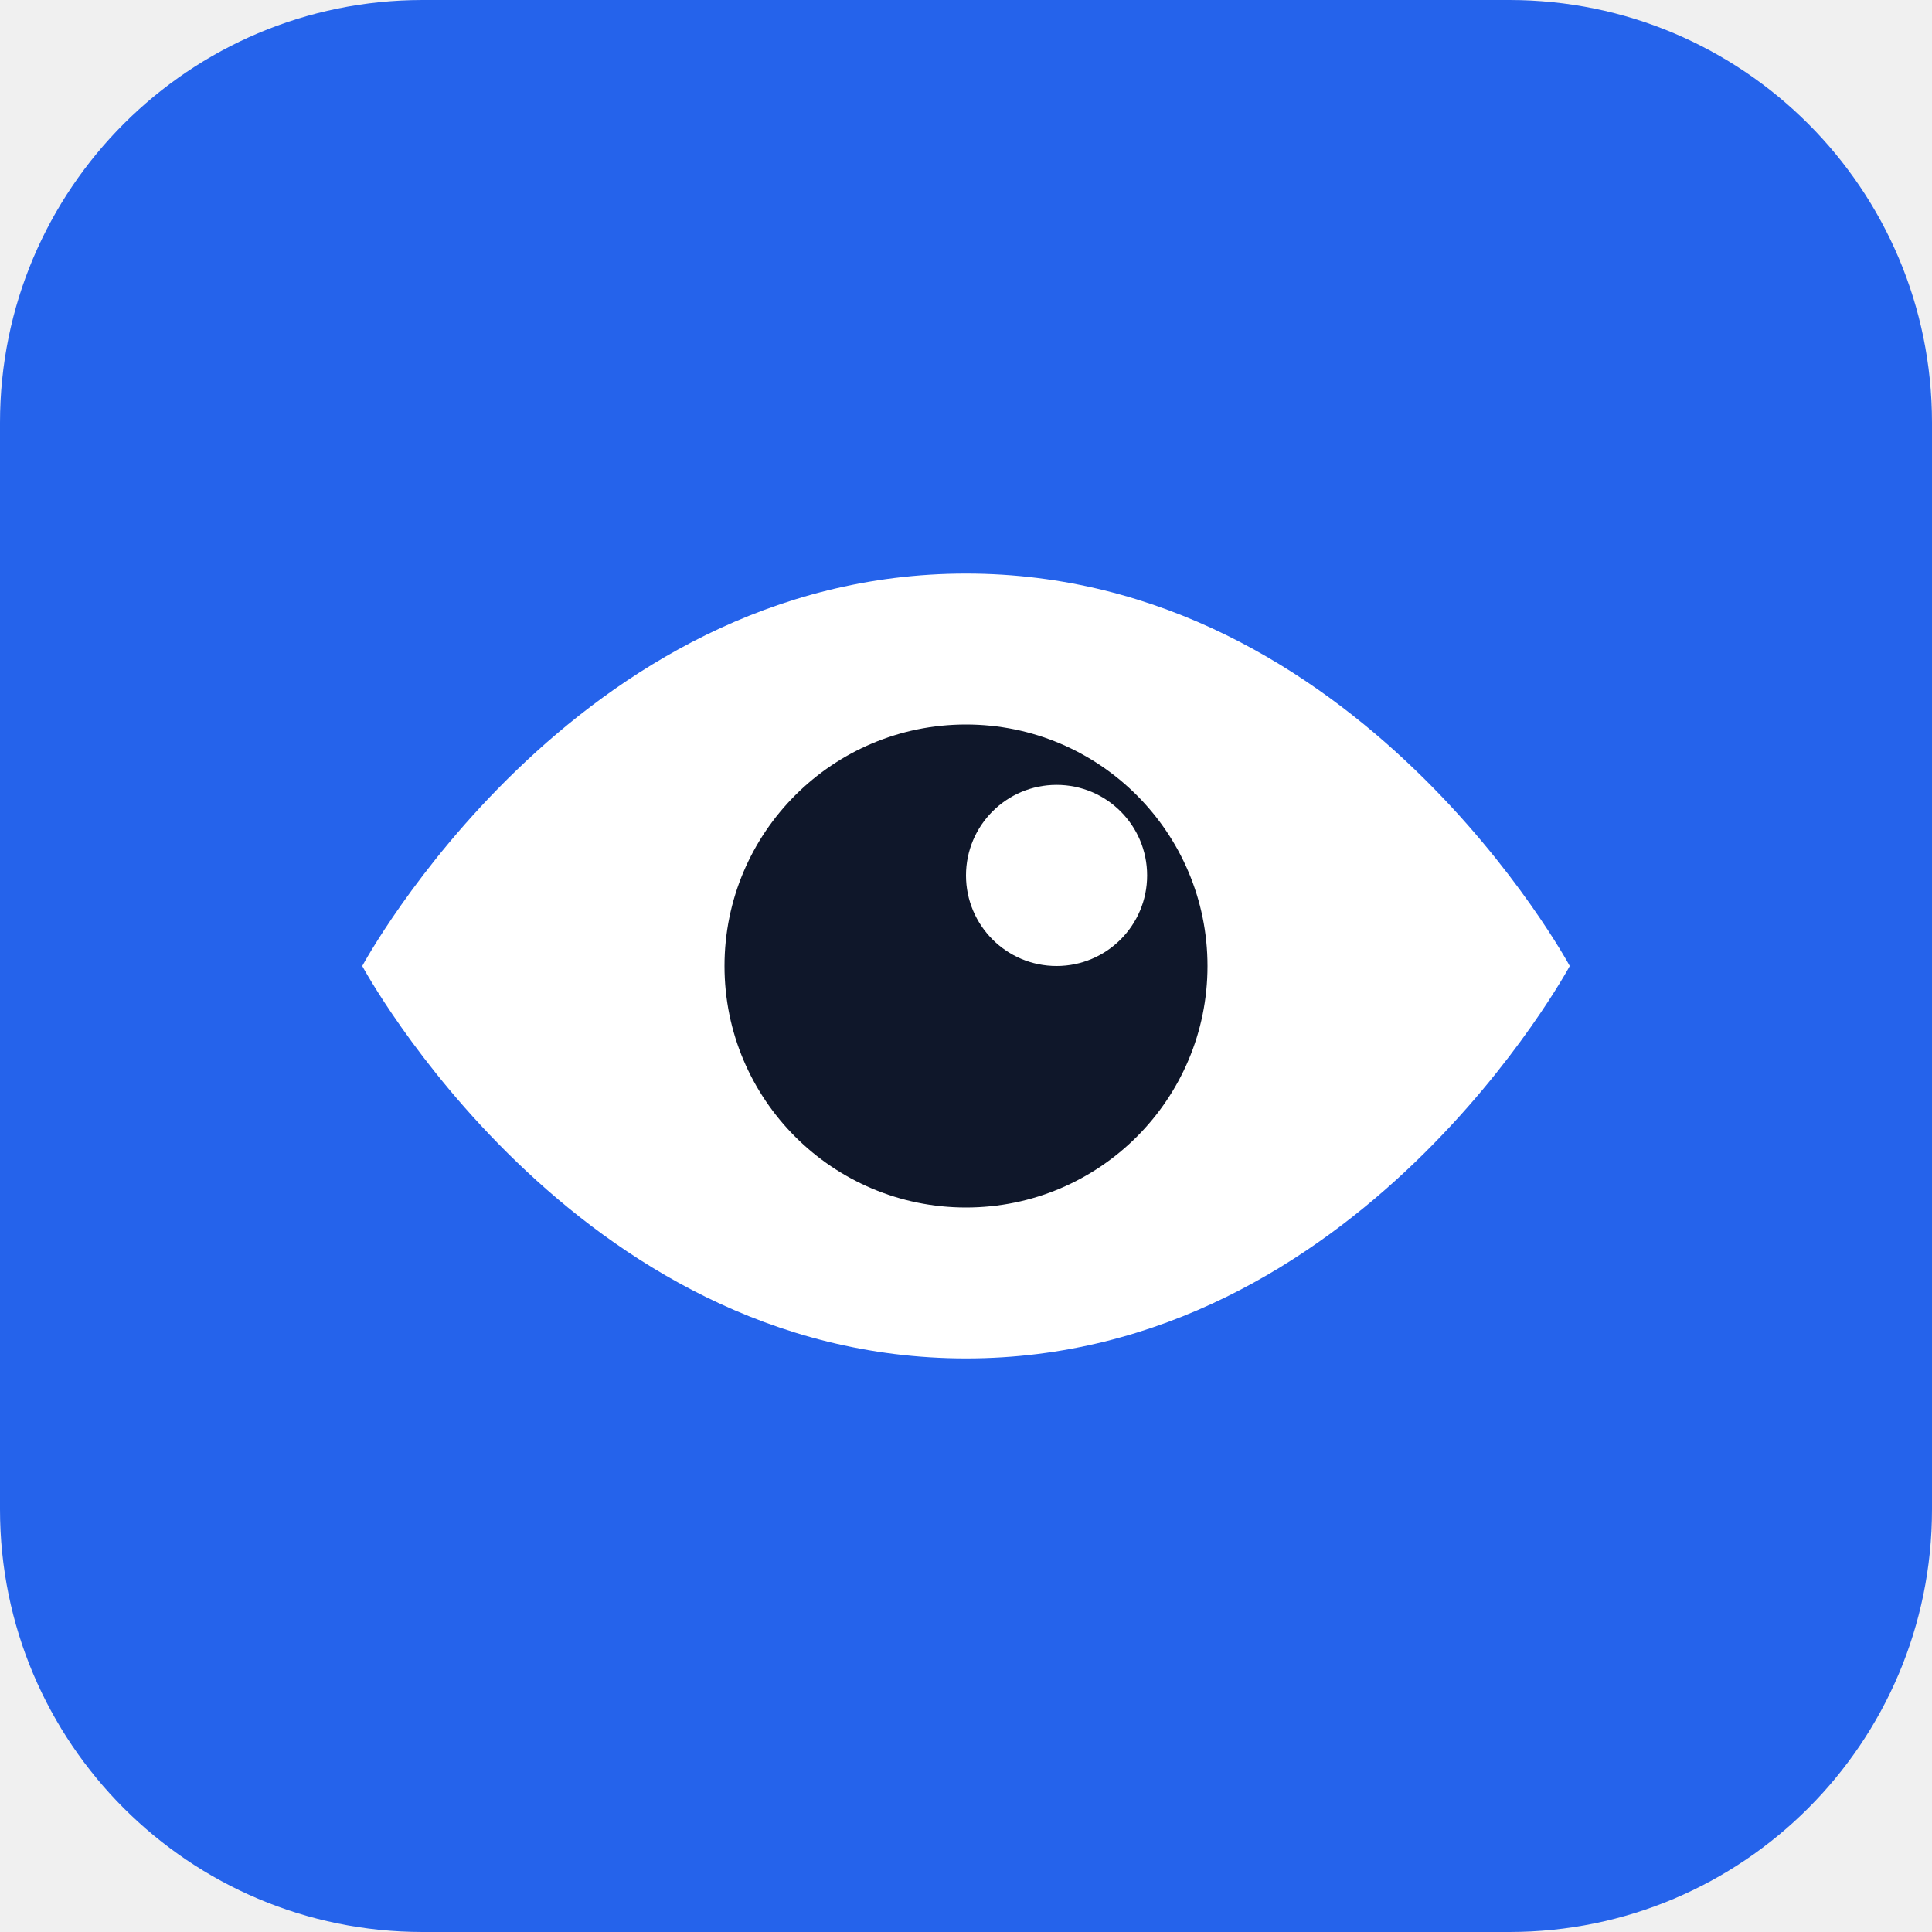
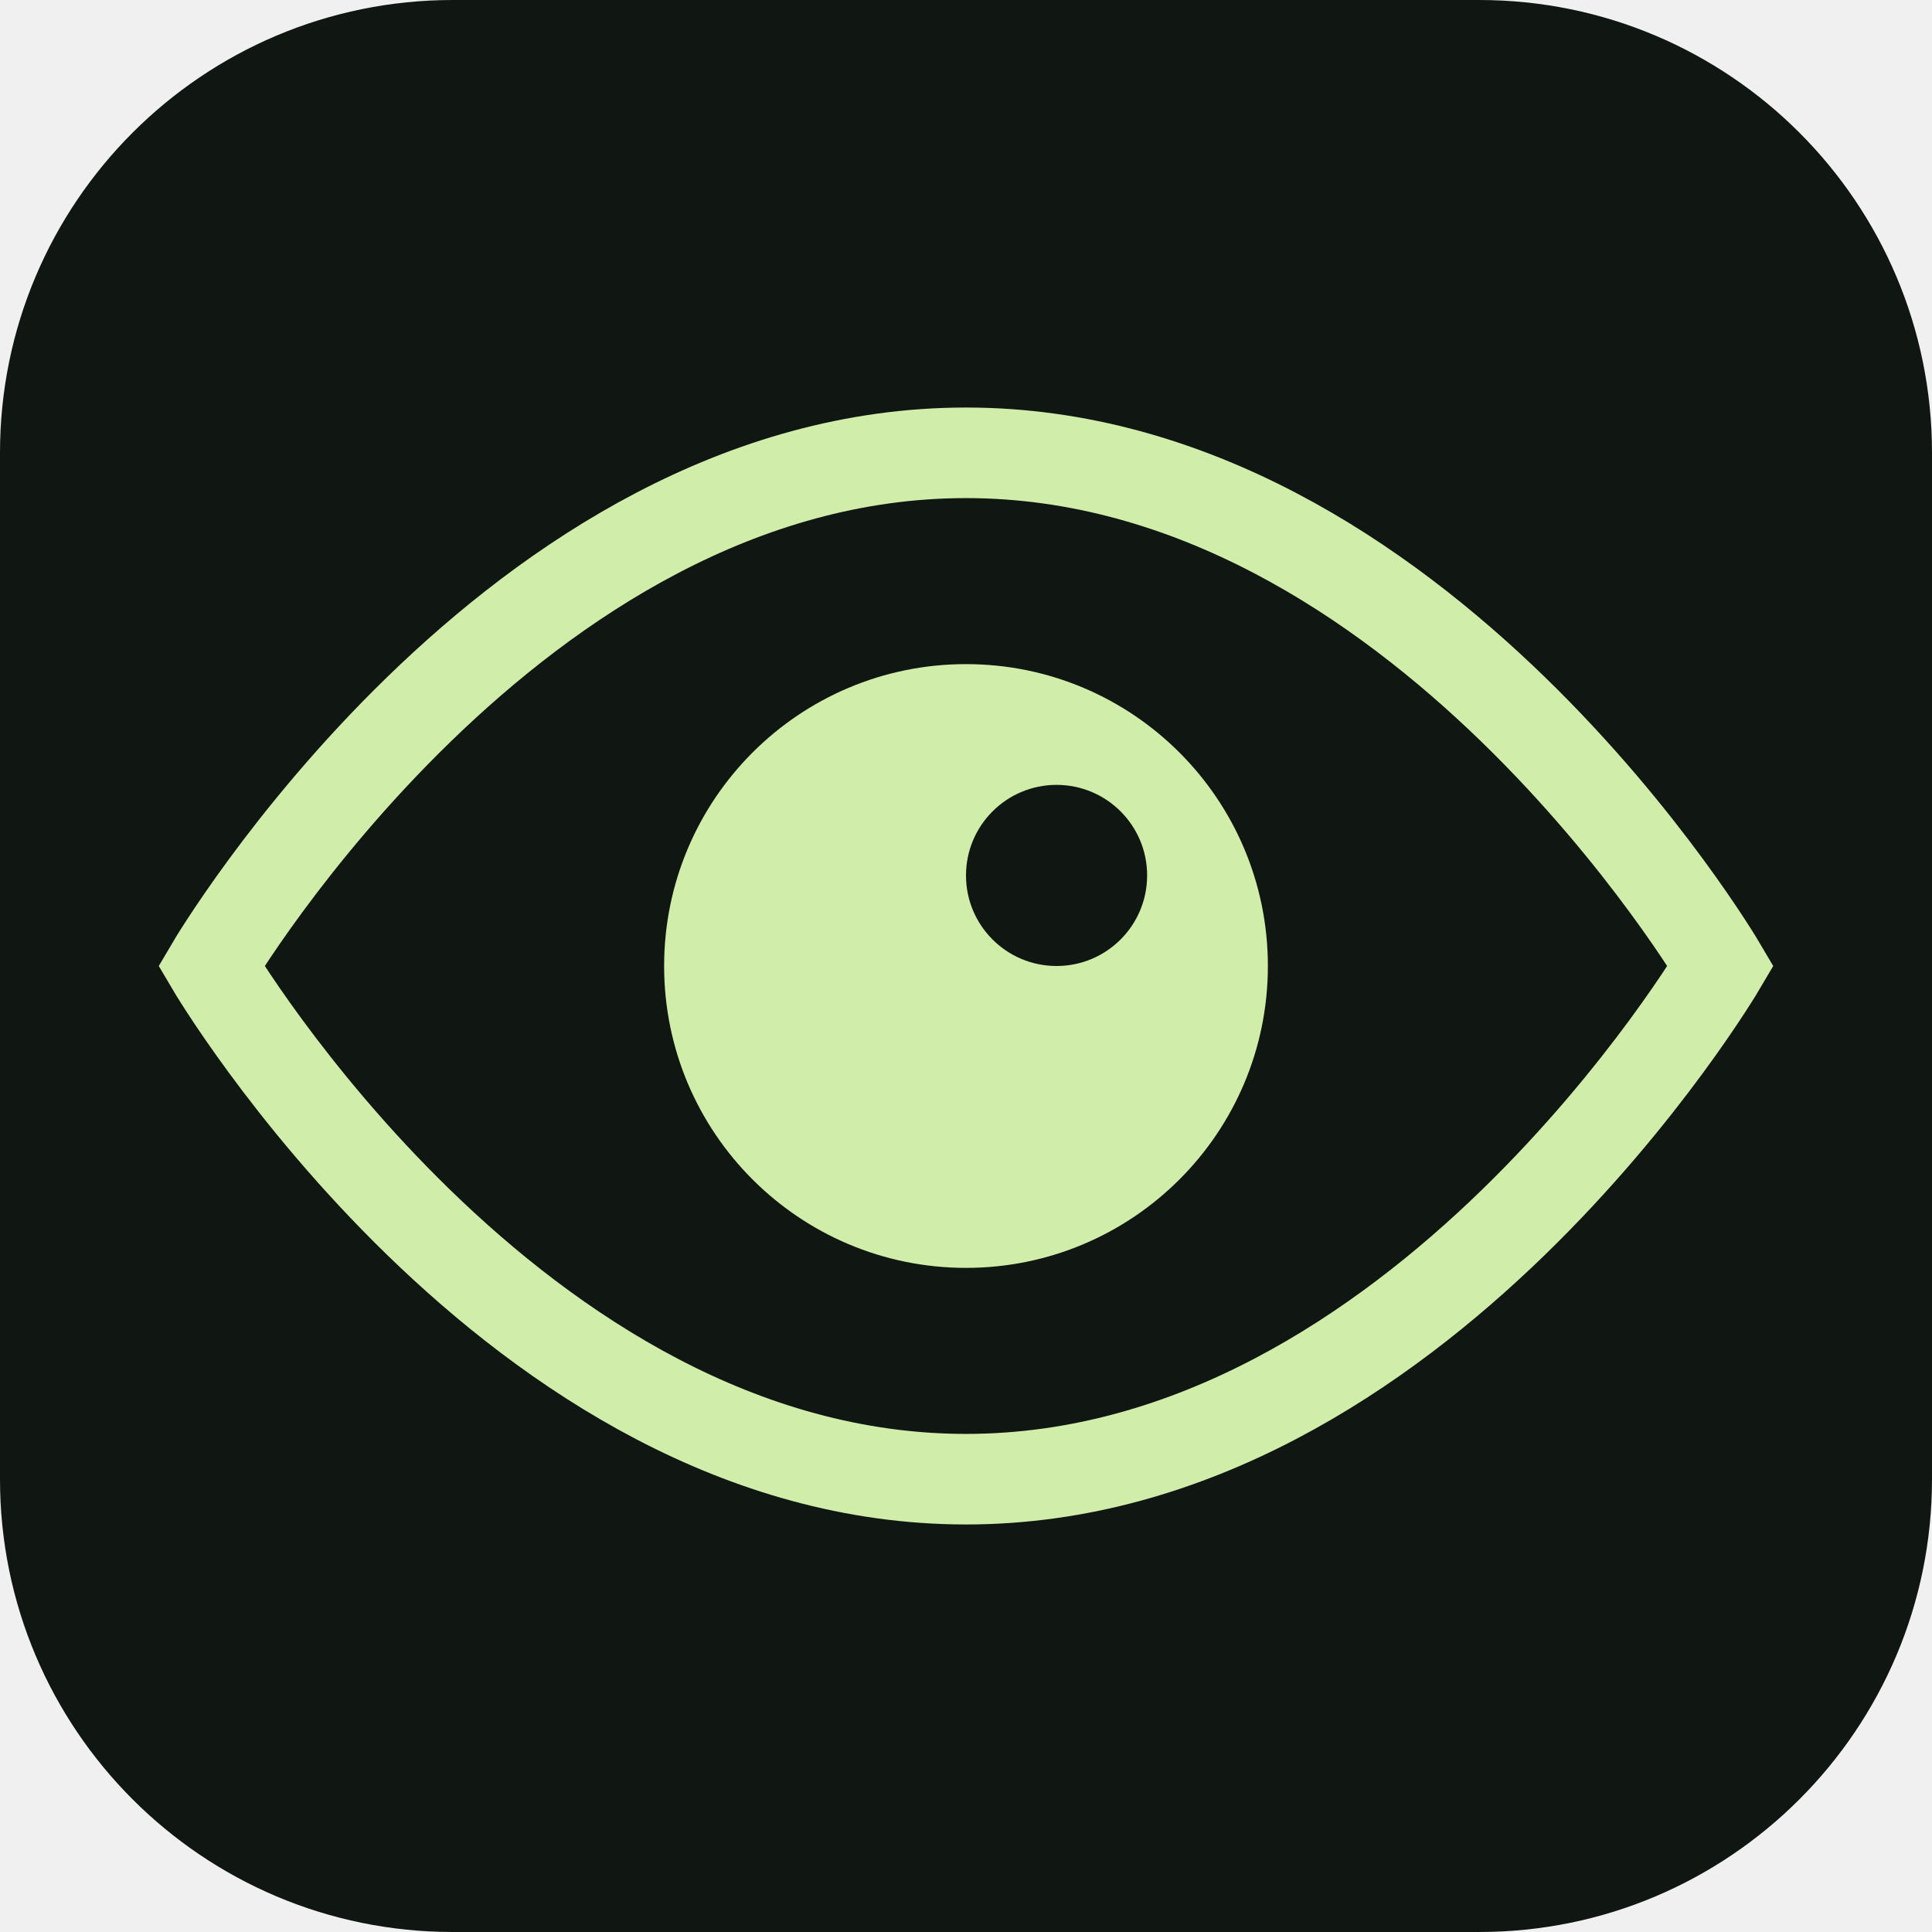
- <svg xmlns="http://www.w3.org/2000/svg" viewBox="0 0 64 64" role="img" aria-label="Mouse ocular">
-   <rect width="64" height="64" rx="14" fill="#2563eb" />
-   <path d="M12 32s7-13 20-13 20 13 20 13-7 13-20 13S12 32 12 32Z" fill="#fff" />
-   <circle cx="32" cy="32" r="8" fill="#0f172a" />
-   <circle cx="35" cy="29" r="3" fill="#fff" />
+ <svg xmlns="http://www.w3.org/2000/svg" viewBox="0 0 64 64">
+   <rect width="64" height="64" rx="15" fill="#101713" />
+   <path d="M7 32s10-17 25-17 25 17 25 17-10 17-25 17S7 32 7 32Z" fill="none" stroke="#d1edaa" stroke-width="3" />
+   <circle cx="32" cy="32" r="10" fill="#d1edaa" />
+   <circle cx="35" cy="29" r="3" fill="#101713" />
</svg>
